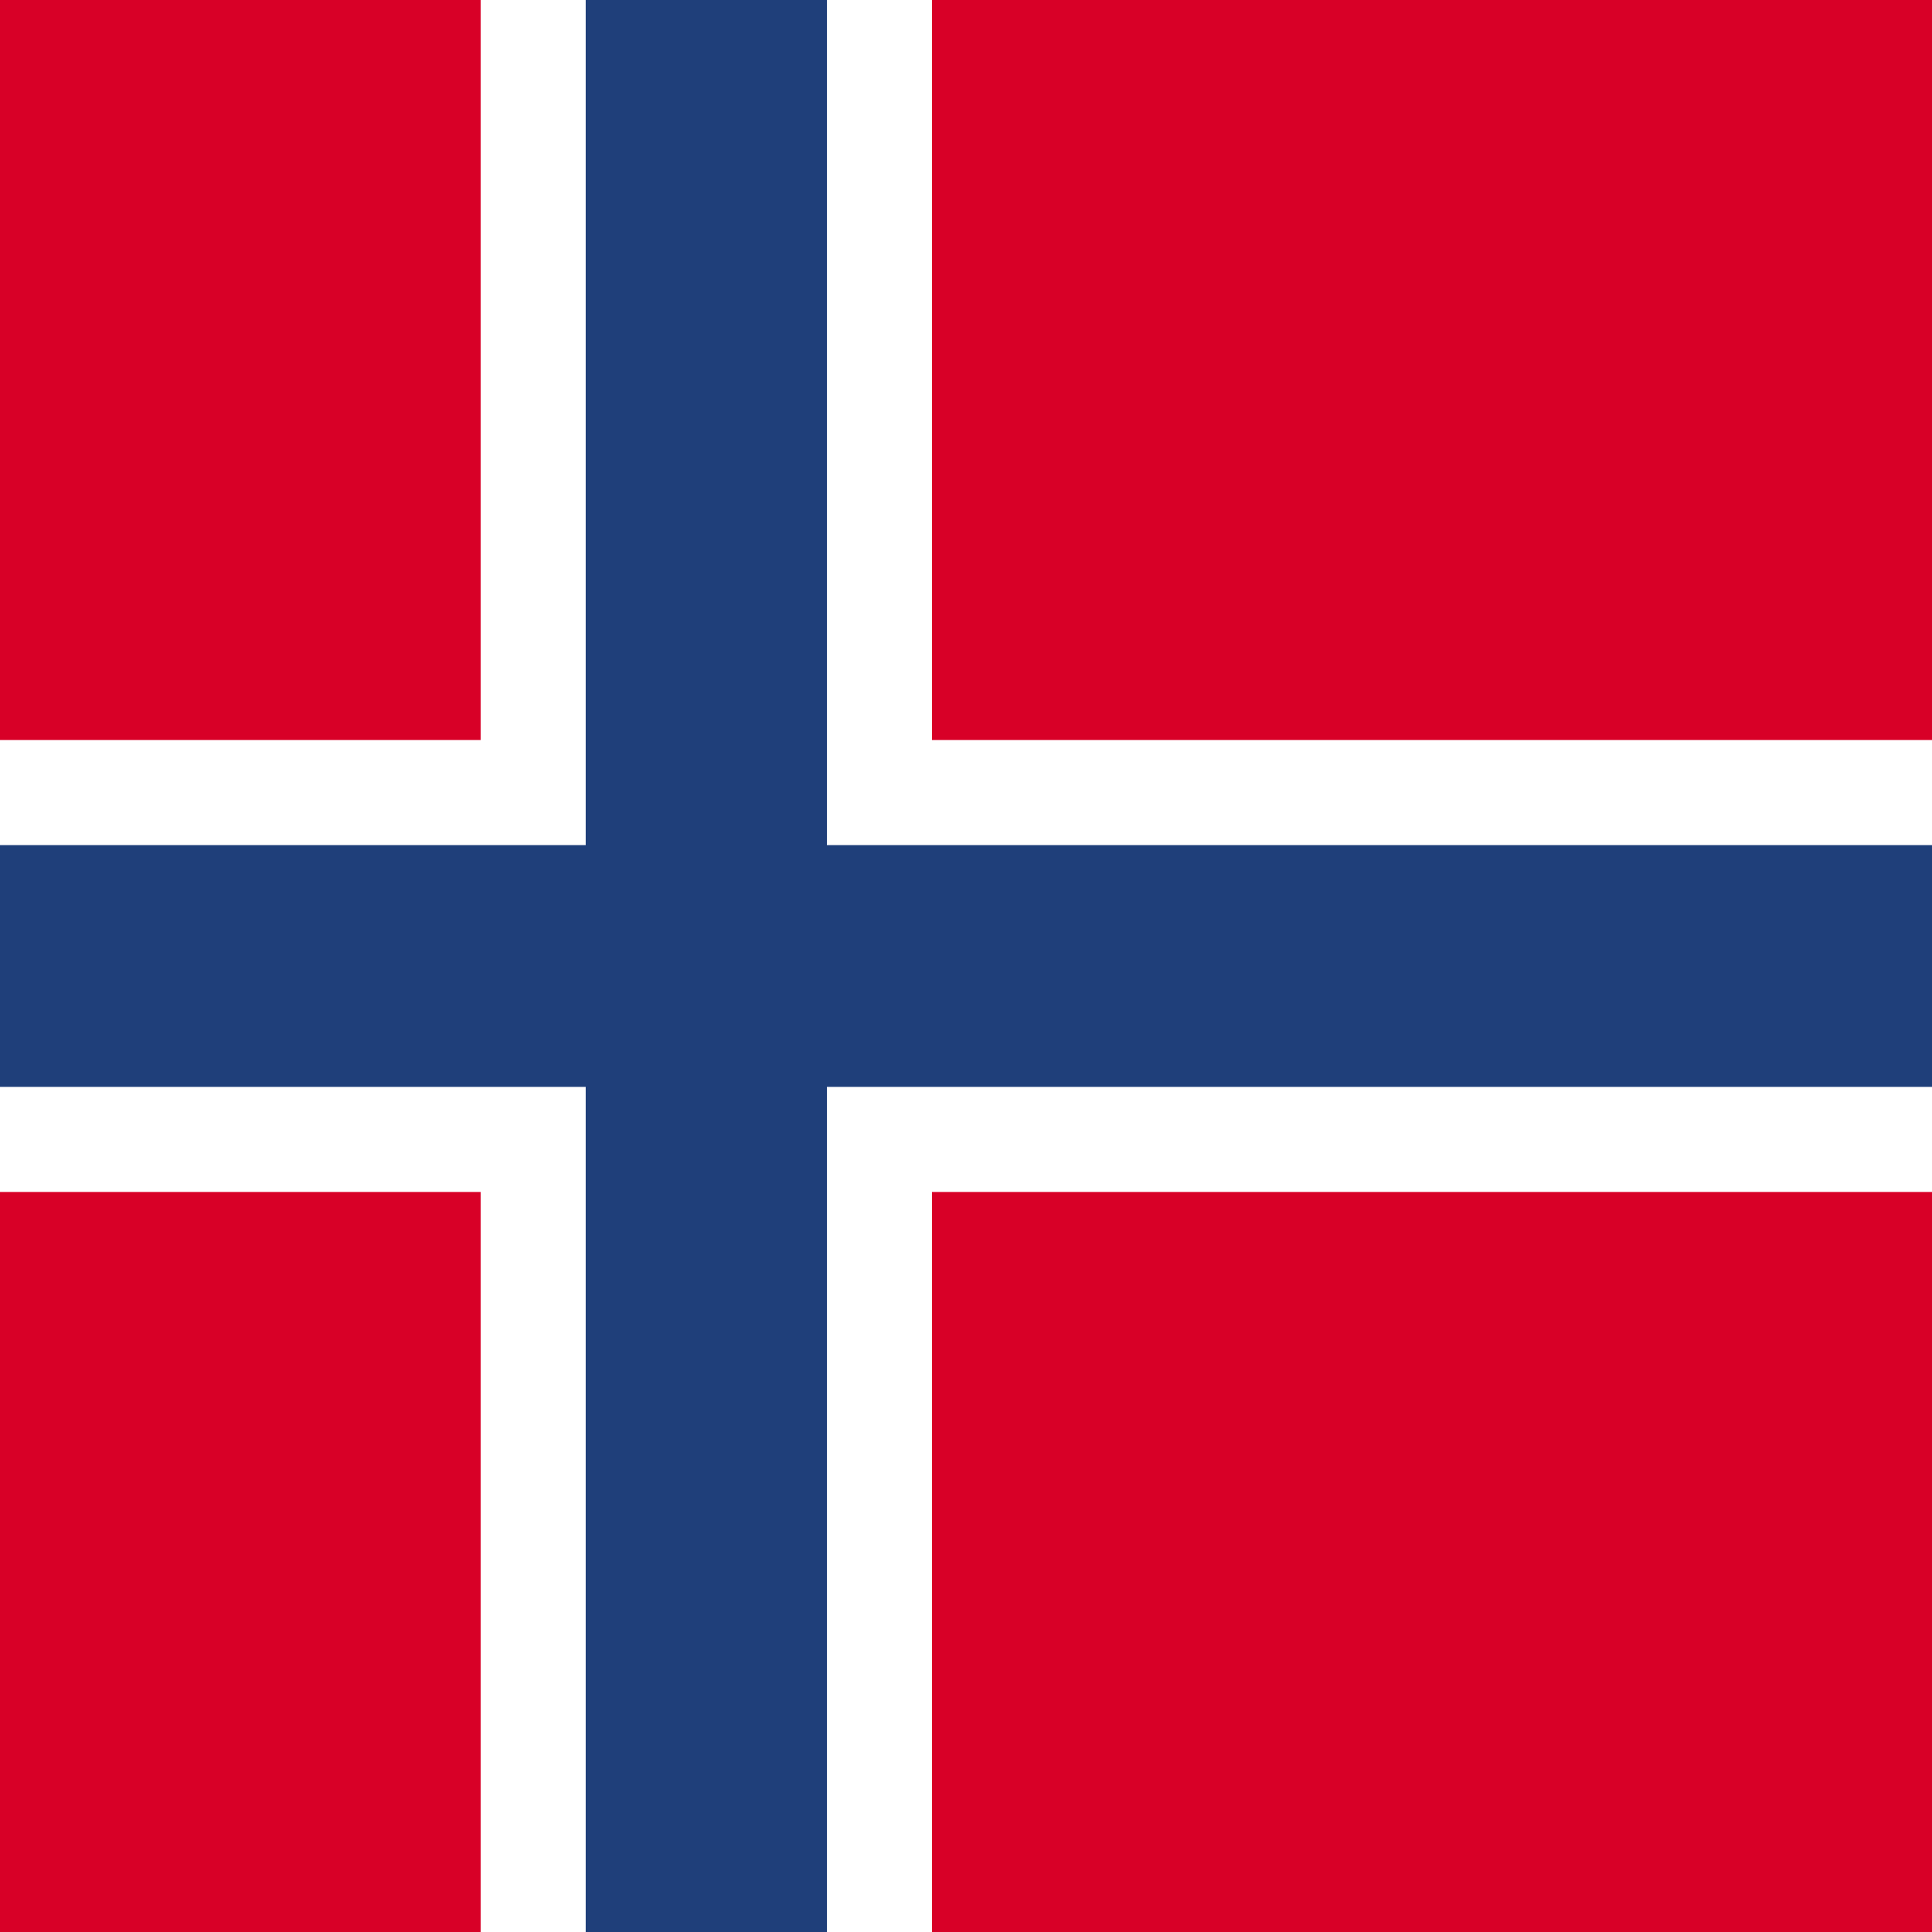
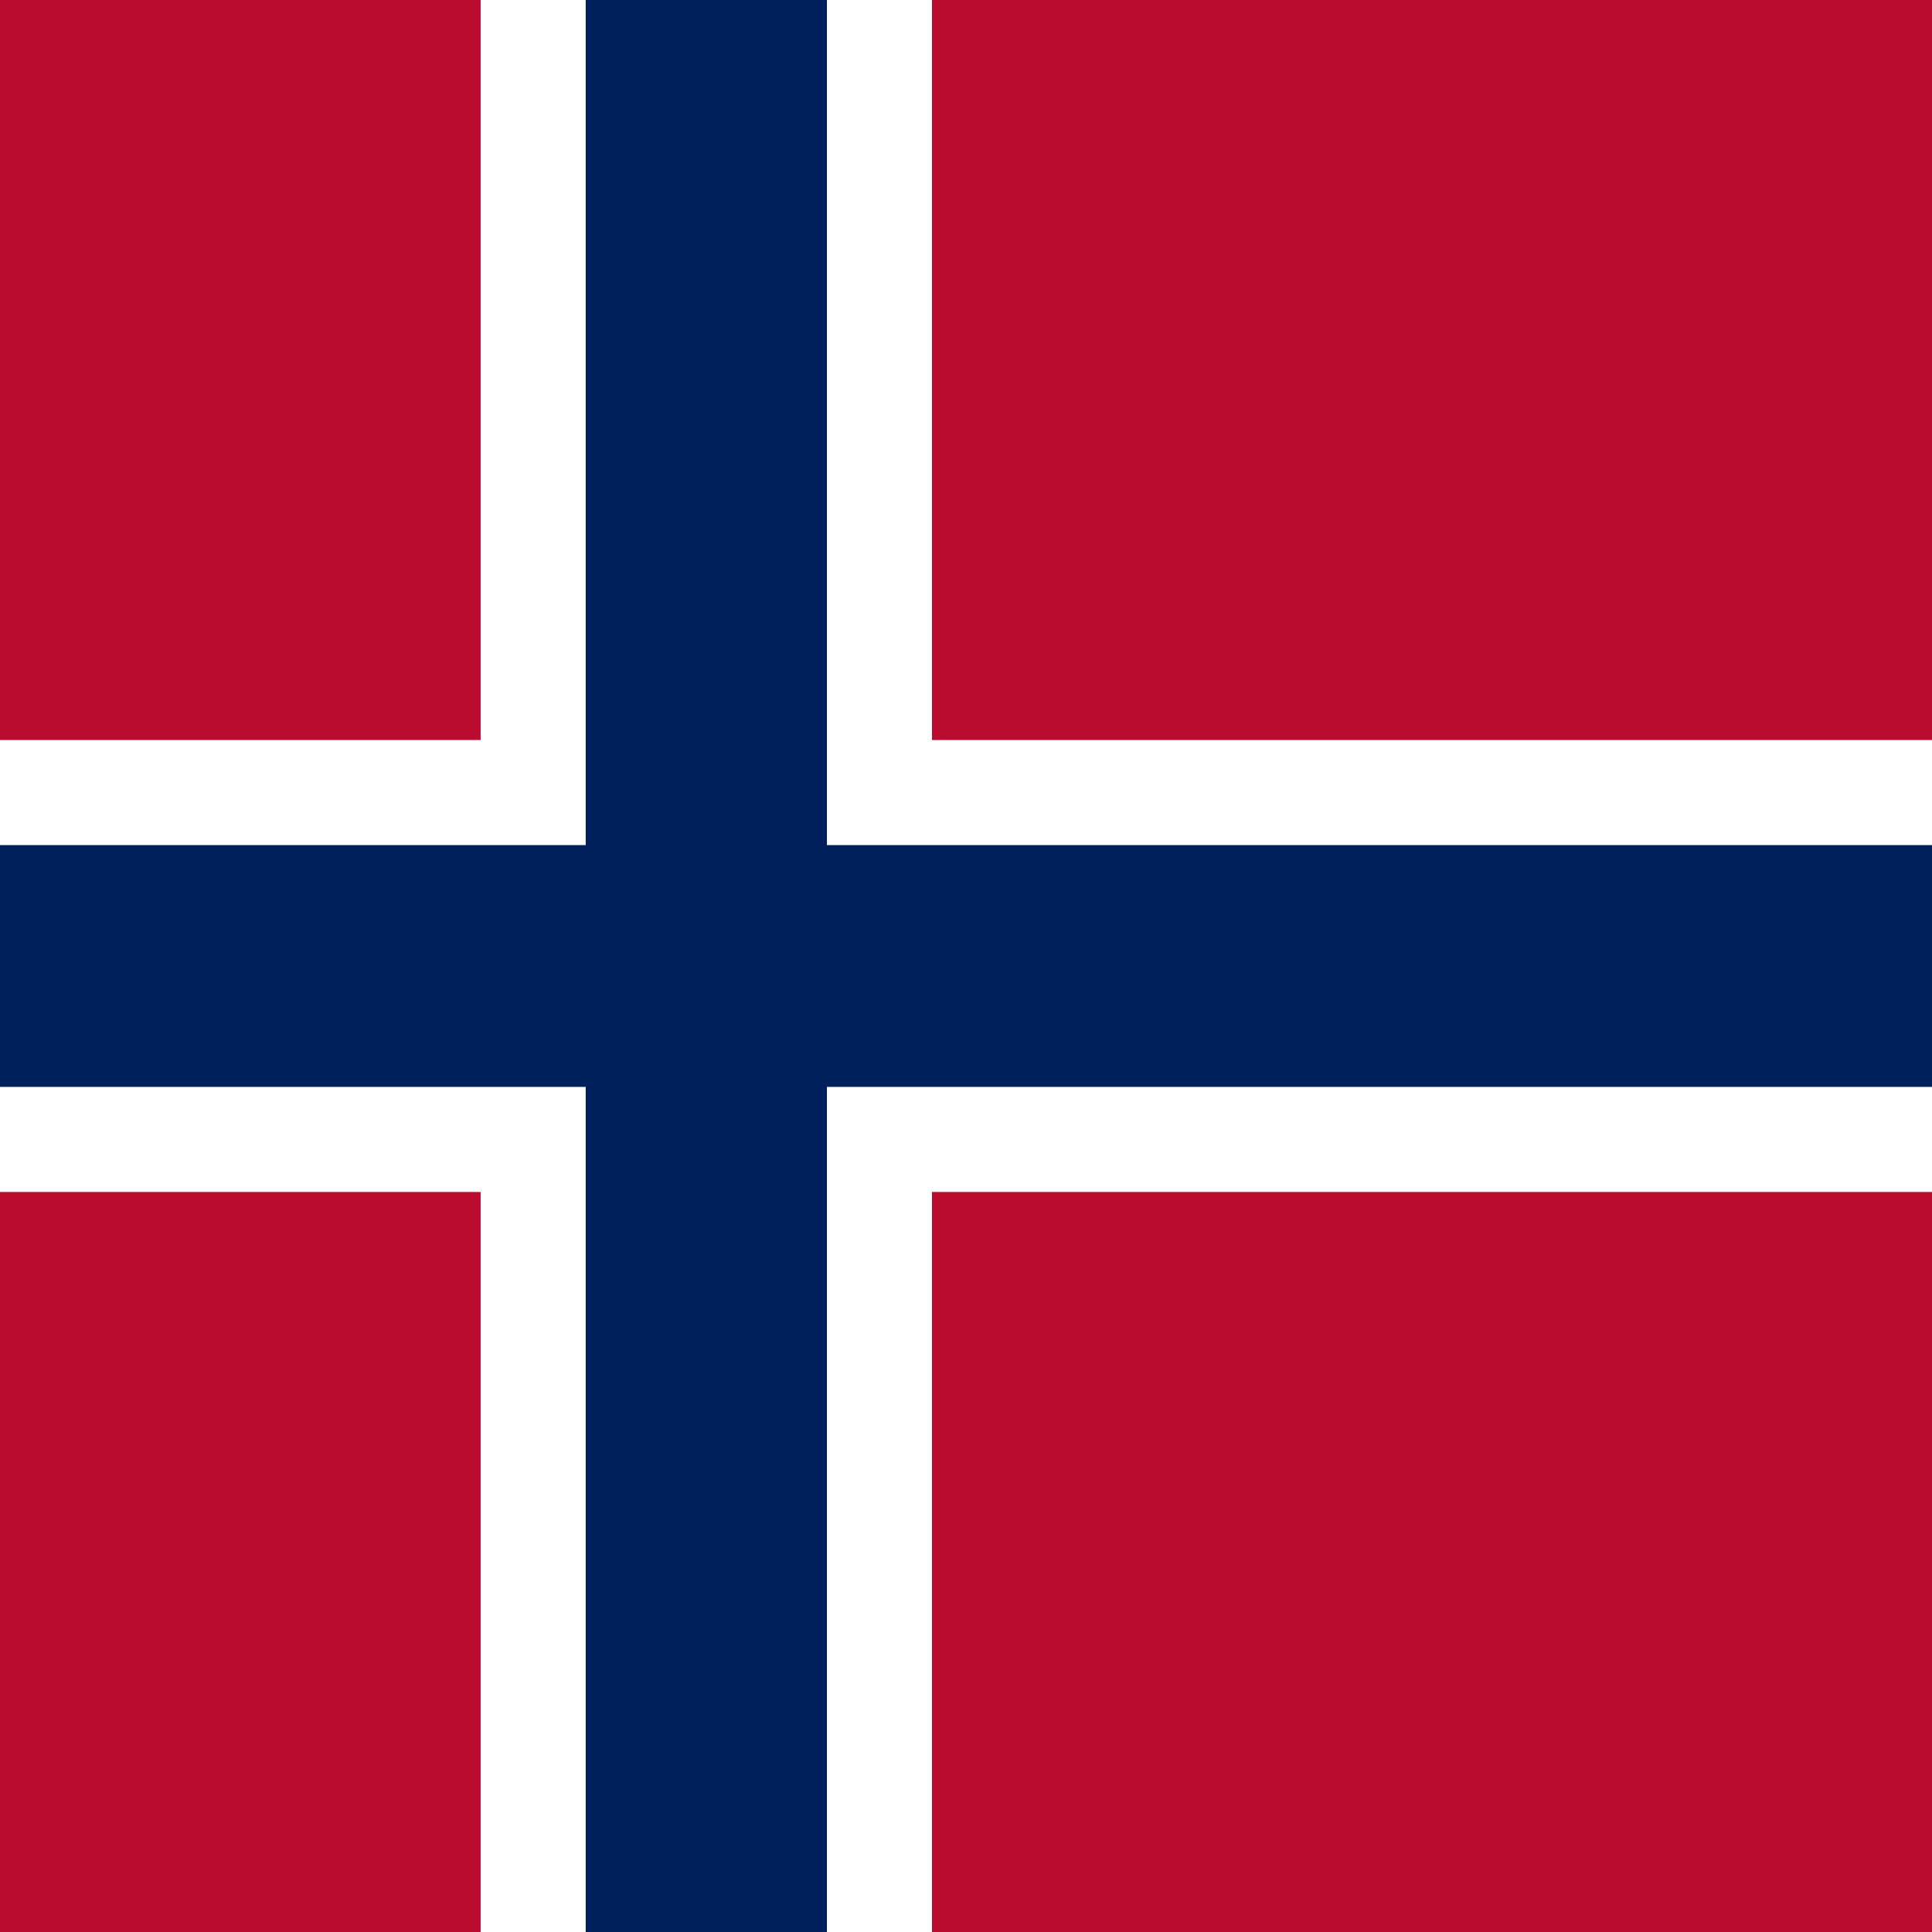
<svg xmlns="http://www.w3.org/2000/svg" viewBox="37.62 0 342 342">
-   <path fill="#D80027" d="M0 0h513v342H0z" />
+   <path fill="#ba0c2f" d="M0 0h513v342H0z" />
  <path fill="#FFF" d="M513 211H202.6v131h-79.9V211H0v-80h122.7V0h79.9v131H513v61.4z" />
-   <path fill="#1f3f7a" d="M513 149.6v42.8H184V342h-42.7V192.4H0v-42.8h141.3V0H184v149.6z" />
+   <path fill="#00205b" d="M513 149.6v42.8H184V342h-42.7V192.4H0v-42.8h141.3V0H184v149.6z" />
</svg>
